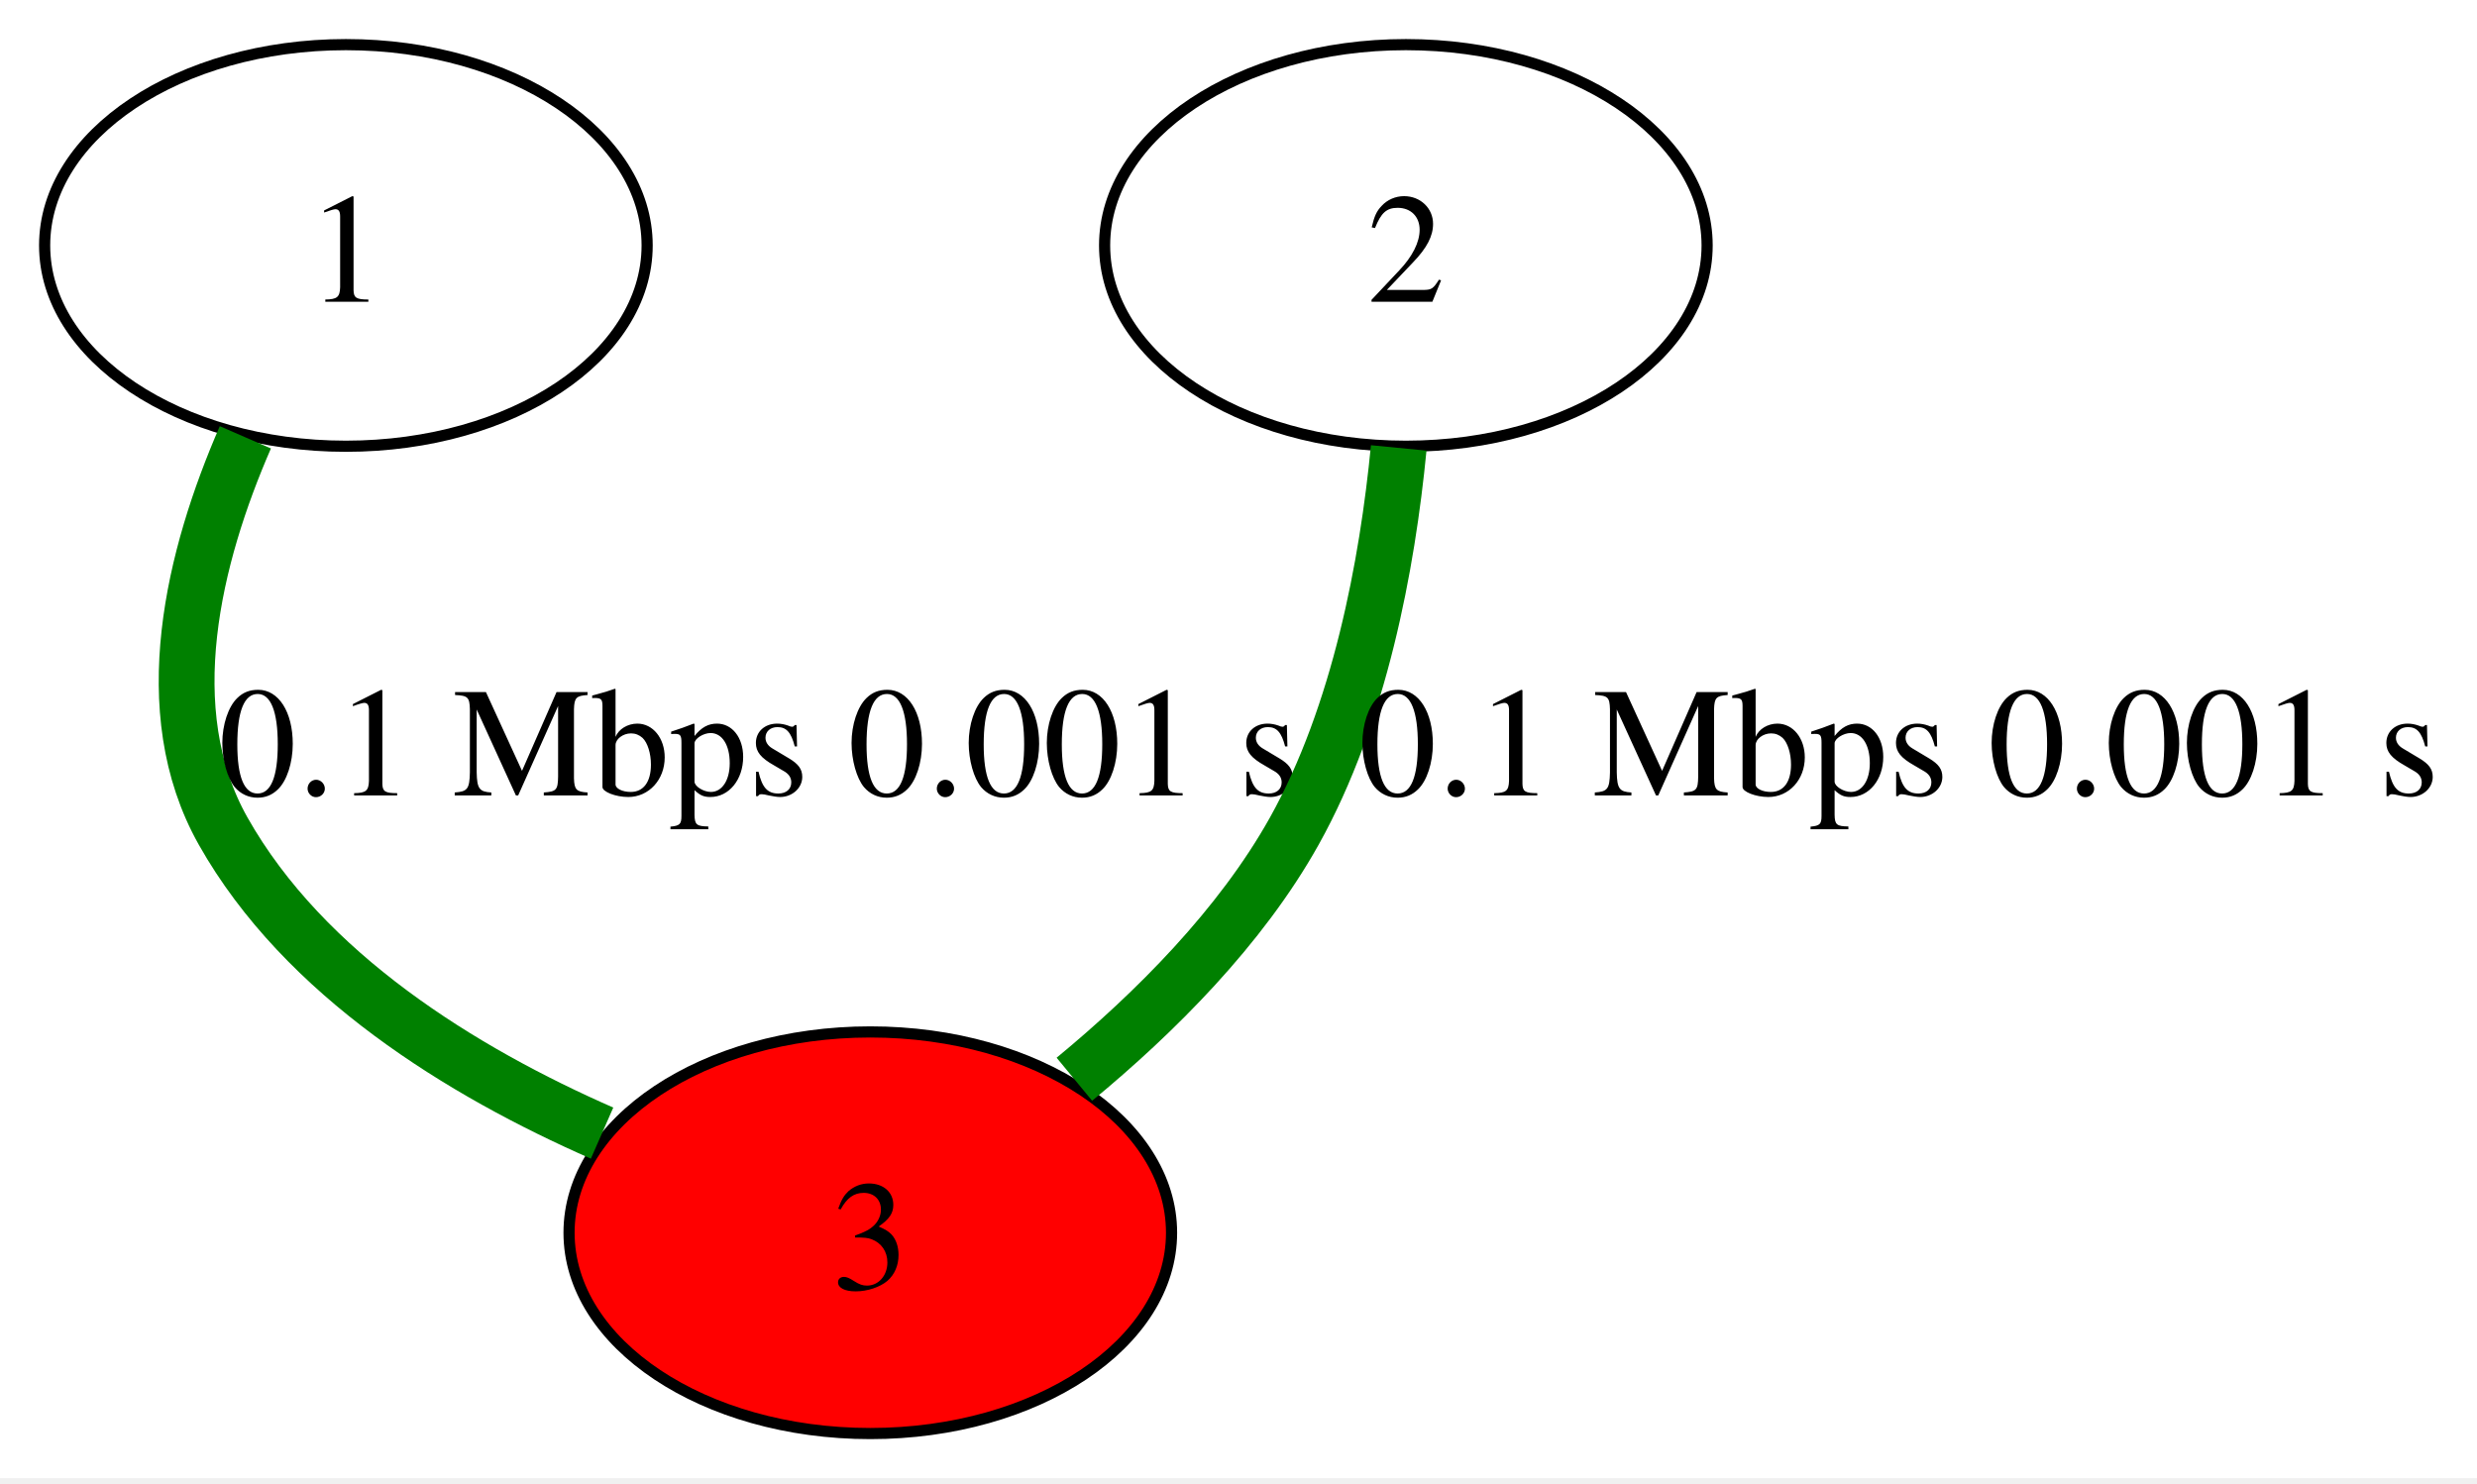
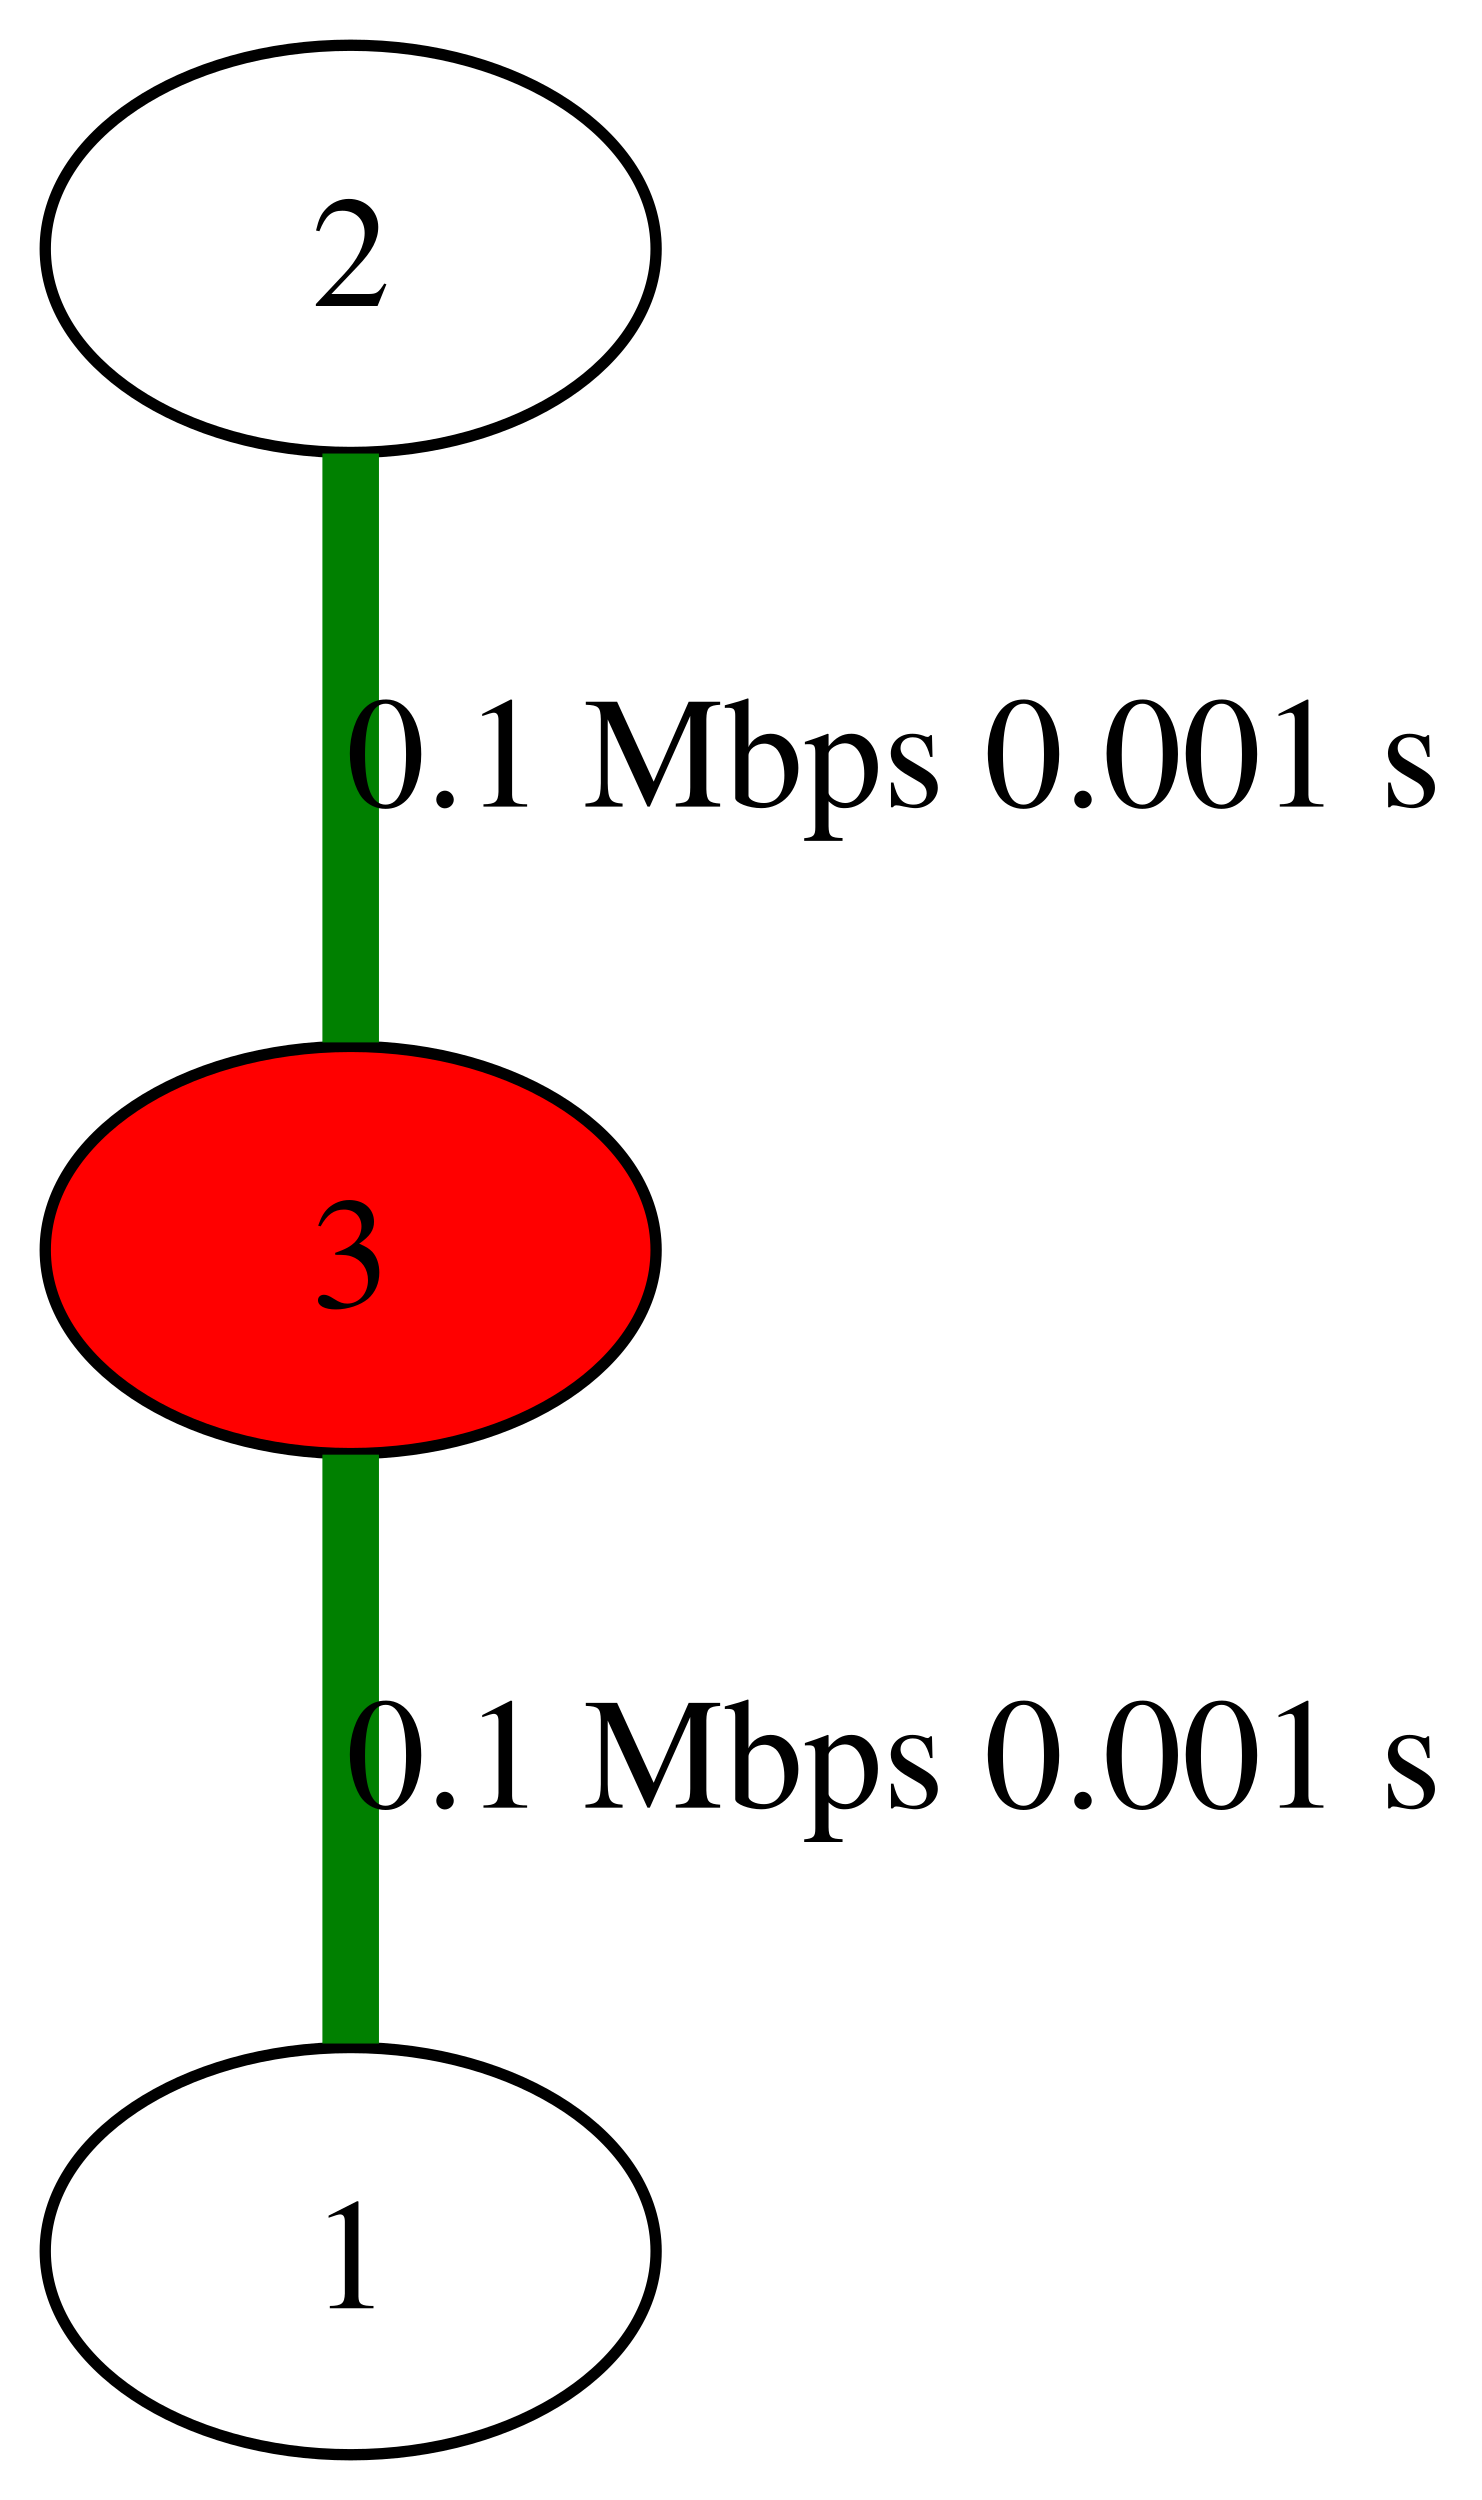
- <svg xmlns="http://www.w3.org/2000/svg" width="222pt" height="133pt" viewBox="0.00 0.00 222.00 133.00">
-   <g id="graph0" class="graph" transform="scale(1 1) rotate(0) translate(4 128.5)">
-     <polygon fill="white" stroke="none" points="-4,4 -4,-128.5 218.18,-128.5 218.18,4 -4,4" />
+ <svg xmlns="http://www.w3.org/2000/svg" width="131pt" height="221pt" viewBox="0.00 0.00 131.00 221.00">
+   <g id="graph0" class="graph" transform="scale(1 1) rotate(0) translate(4 217)">
+     <polygon fill="white" stroke="none" points="-4,4 -4,-217 127,-217 127,4 -4,4" />
    <g id="node1" class="node">
-       <ellipse fill="none" stroke="black" cx="27" cy="-106.5" rx="27" ry="18" />
-       <text xml:space="preserve" text-anchor="middle" x="27" y="-101.45" font-family="Times,serif" font-size="14.00">1</text>
+       <ellipse fill="none" stroke="black" cx="27" cy="-195" rx="27" ry="18" />
+       <text xml:space="preserve" text-anchor="middle" x="27" y="-189.95" font-family="Times,serif" font-size="14.00">2</text>
    </g>
    <g id="node2" class="node">
-       <ellipse fill="red" stroke="black" cx="74" cy="-18" rx="27" ry="18" />
-       <text xml:space="preserve" text-anchor="middle" x="74" y="-12.95" font-family="Times,serif" font-size="14.00">3</text>
+       <ellipse fill="red" stroke="black" cx="27" cy="-106.5" rx="27" ry="18" />
+       <text xml:space="preserve" text-anchor="middle" x="27" y="-101.45" font-family="Times,serif" font-size="14.00">3</text>
    </g>
    <g id="edge1" class="edge">
-       <path fill="none" stroke="green" stroke-width="5" d="M17.99,-89.3C13.37,-78.69 9.89,-64.83 16,-54 23.28,-41.1 37.45,-32.42 49.96,-26.93" />
-       <text xml:space="preserve" text-anchor="middle" x="64" y="-57.2" font-family="Times,serif" font-size="14.00">0.1 Mbps 0.001 s</text>
+       <path fill="none" stroke="green" stroke-width="5" d="M27,-176.91C27,-161.84 27,-139.99 27,-124.85" />
+       <text xml:space="preserve" text-anchor="middle" x="75" y="-145.7" font-family="Times,serif" font-size="14.00">0.1 Mbps 0.001 s</text>
    </g>
    <g id="node3" class="node">
-       <ellipse fill="none" stroke="black" cx="122" cy="-106.5" rx="27" ry="18" />
-       <text xml:space="preserve" text-anchor="middle" x="122" y="-101.45" font-family="Times,serif" font-size="14.00">2</text>
+       <ellipse fill="none" stroke="black" cx="27" cy="-18" rx="27" ry="18" />
+       <text xml:space="preserve" text-anchor="middle" x="27" y="-12.95" font-family="Times,serif" font-size="14.00">1</text>
    </g>
    <g id="edge2" class="edge">
-       <path fill="none" stroke="green" stroke-width="5" d="M121.36,-88.35C120.34,-77.86 117.86,-64.5 112,-54 107.19,-45.39 99.5,-37.71 92.29,-31.76" />
-       <text xml:space="preserve" text-anchor="middle" x="166.18" y="-57.2" font-family="Times,serif" font-size="14.00">0.1 Mbps 0.001 s</text>
+       <path fill="none" stroke="green" stroke-width="5" d="M27,-88.41C27,-73.34 27,-51.49 27,-36.35" />
+       <text xml:space="preserve" text-anchor="middle" x="75" y="-57.2" font-family="Times,serif" font-size="14.00">0.1 Mbps 0.001 s</text>
    </g>
  </g>
</svg>
